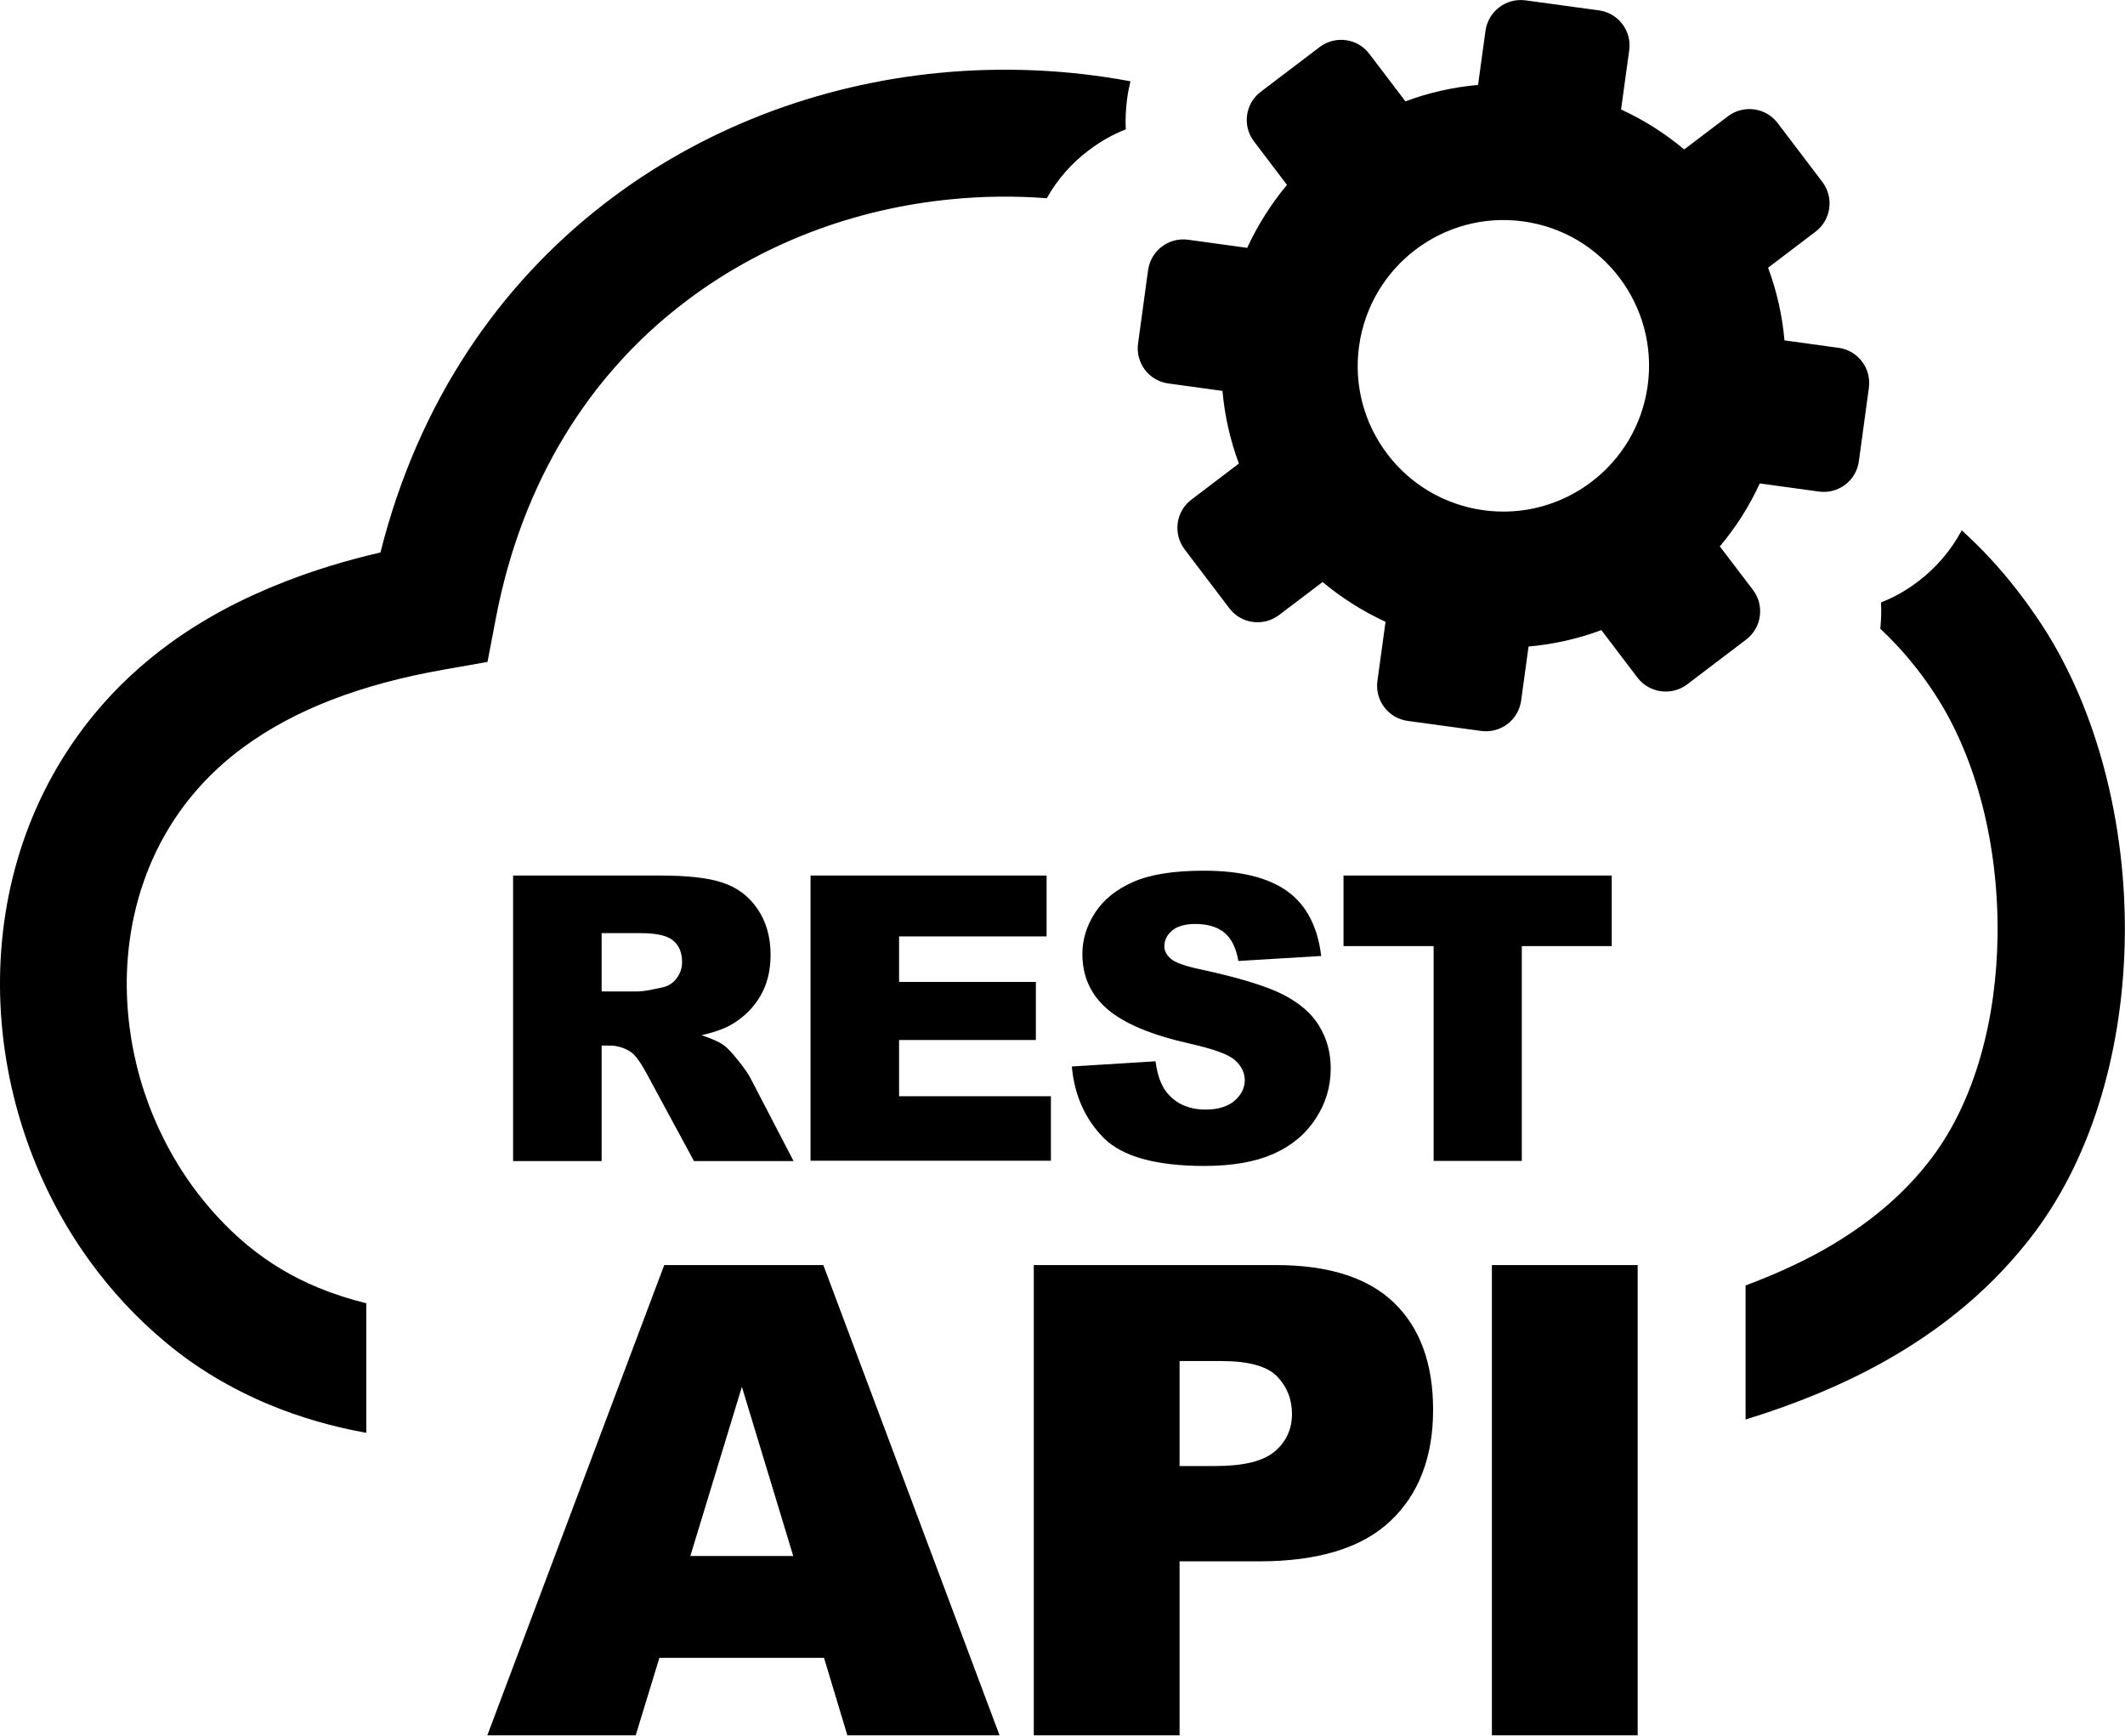
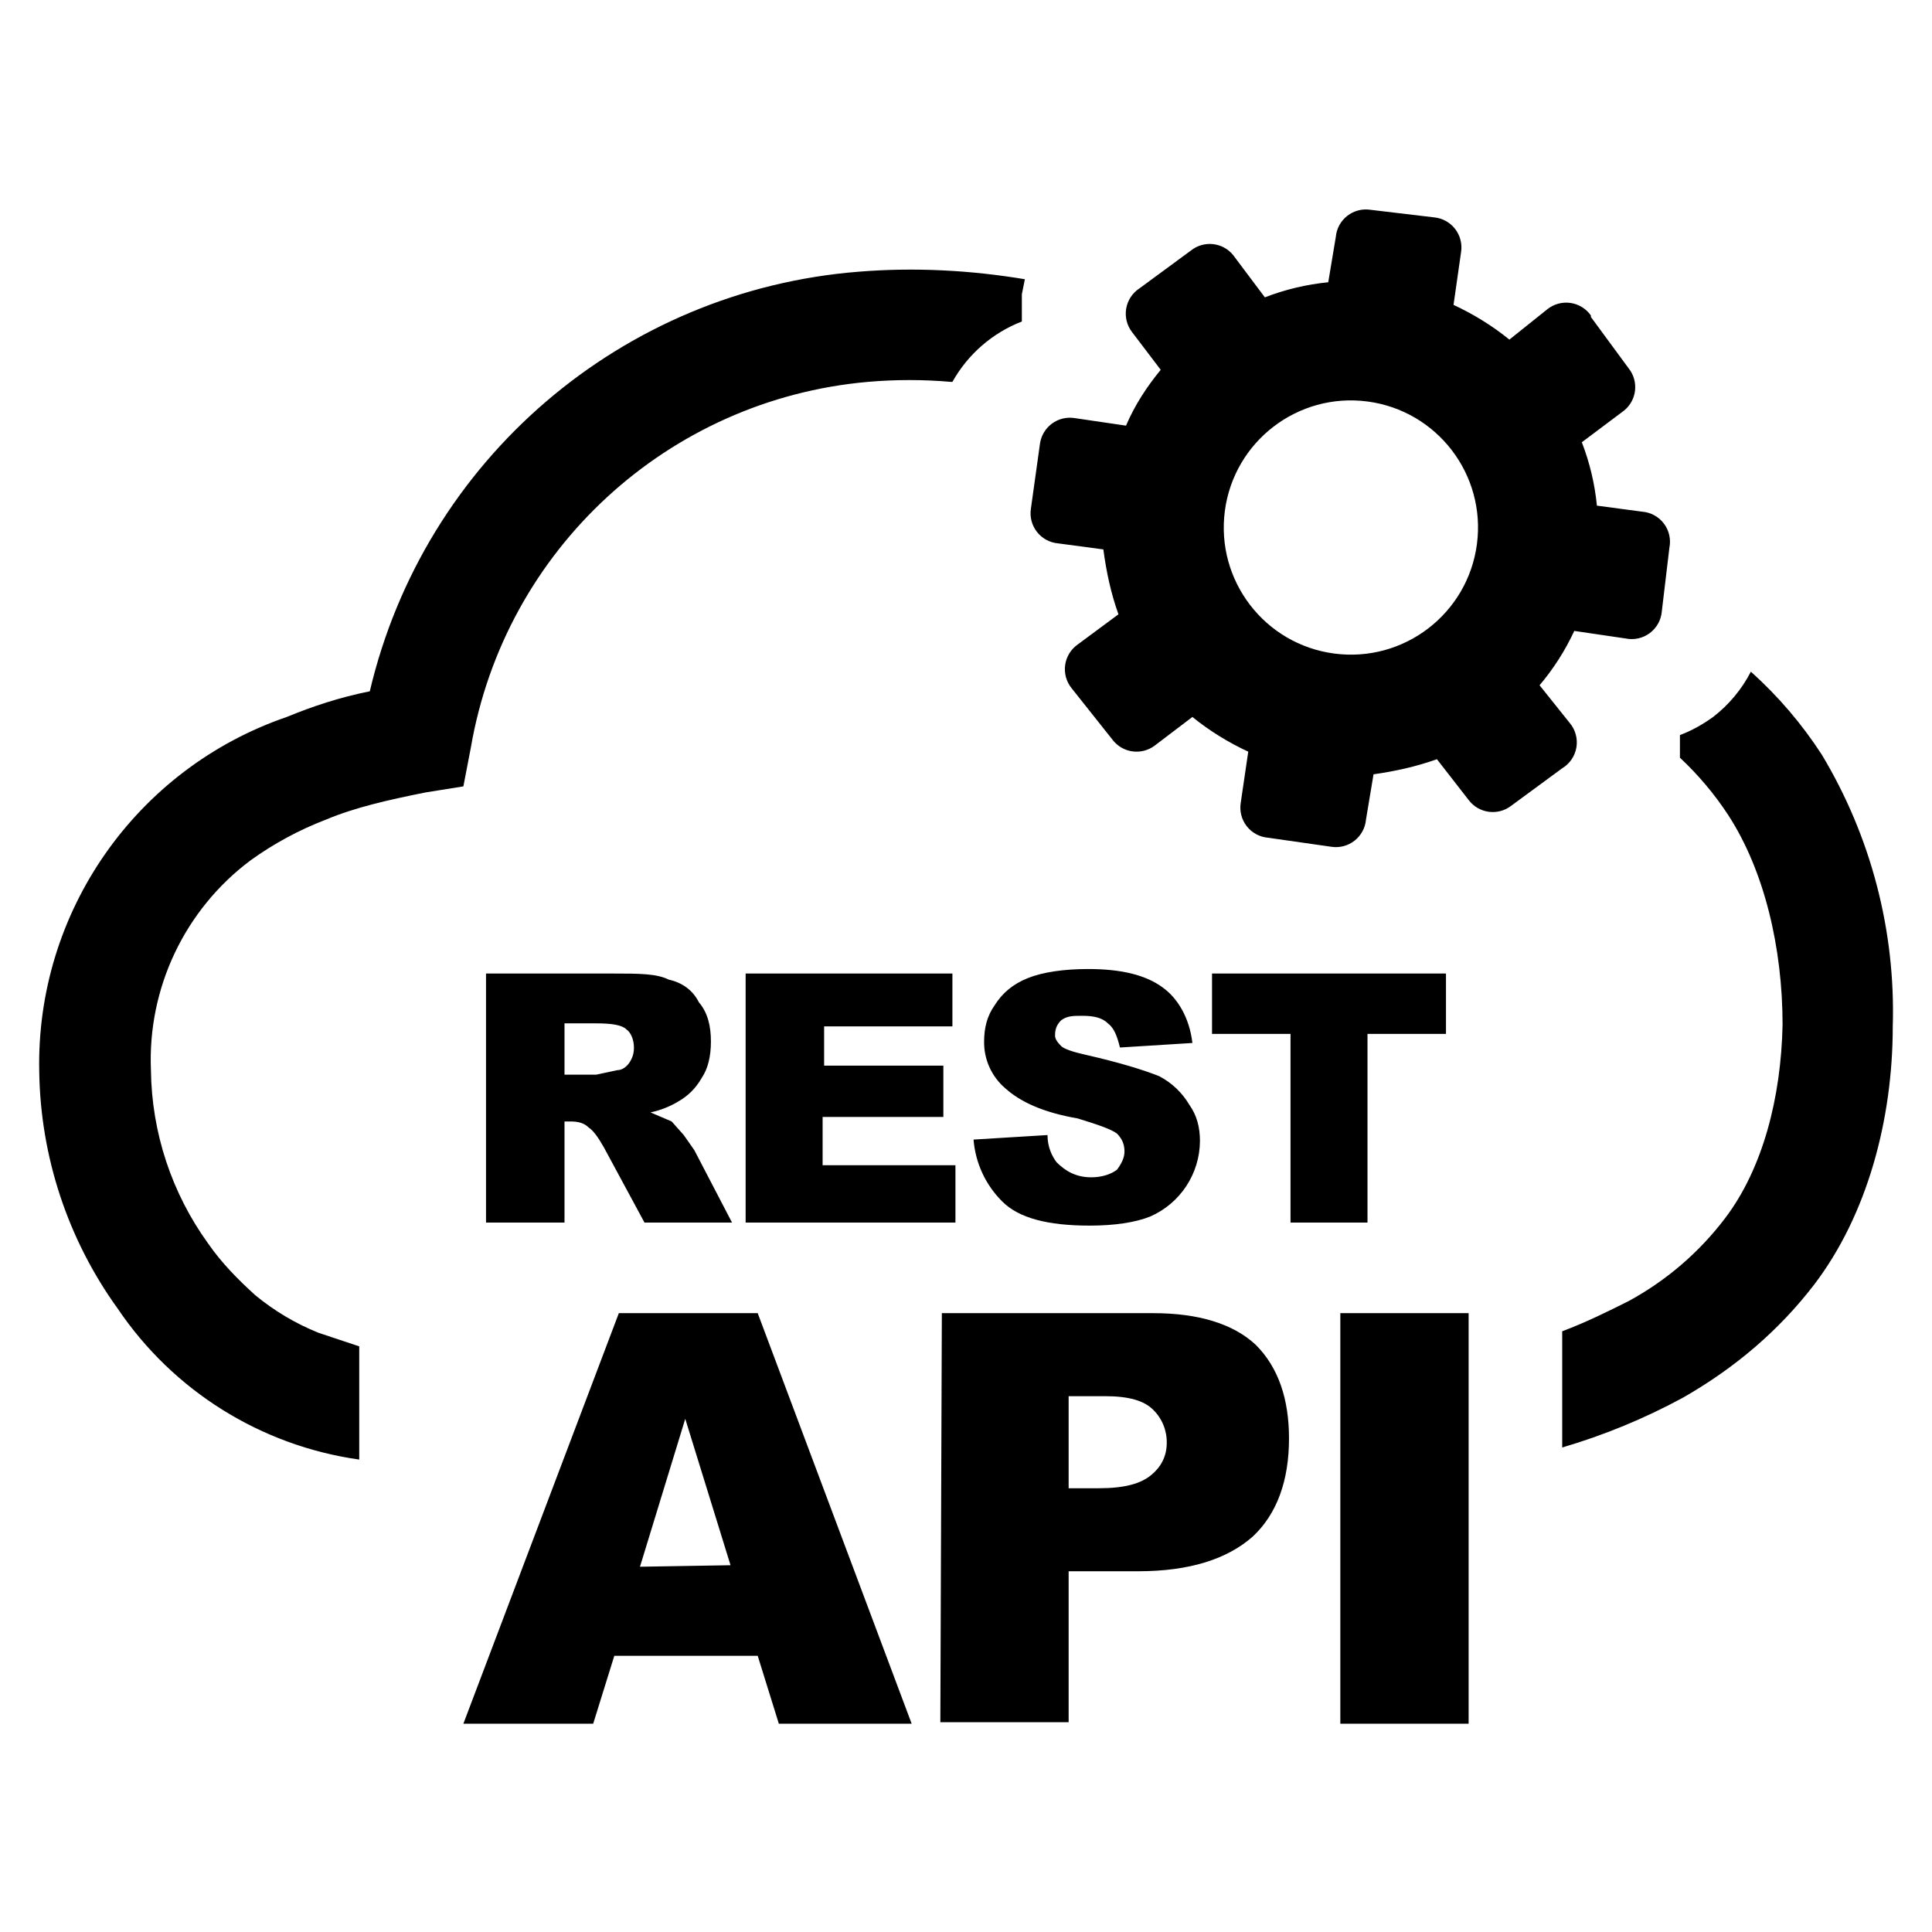
- <svg xmlns="http://www.w3.org/2000/svg" viewBox="0 0 122.88 100.33">
-   <path d="M102.79 7.11l2.59 3.41c.68.9.51 2.19-.39 2.87l-2.75 2.09c.5 1.33.82 2.75.95 4.2l3.13.43c1.12.15 1.9 1.19 1.75 2.31l-.58 4.25a2.044 2.044 0 01-2.31 1.75l-3.42-.47c-.61 1.33-1.39 2.55-2.31 3.64l1.92 2.52c.68.9.5 2.19-.4 2.87l-3.41 2.59c-.9.68-2.19.5-2.87-.39l-2.09-2.75c-1.34.5-2.75.82-4.21.95l-.43 3.13a2.051 2.051 0 01-2.31 1.75l-4.25-.58a2.051 2.051 0 01-1.75-2.31l.47-3.42c-1.32-.61-2.55-1.39-3.64-2.3l-2.52 1.91c-.9.68-2.19.51-2.87-.39l-2.59-3.41c-.68-.9-.51-2.19.39-2.87l2.75-2.09c-.5-1.34-.82-2.75-.95-4.2l-3.13-.43a2.044 2.044 0 01-1.75-2.31l.58-4.25c.16-1.12 1.19-1.9 2.31-1.75l3.42.47c.61-1.32 1.39-2.55 2.3-3.64l-1.91-2.52c-.68-.89-.51-2.18.39-2.86l3.41-2.59c.9-.68 2.19-.51 2.87.39l2.09 2.75c1.33-.5 2.75-.82 4.2-.95l.43-3.13A2.059 2.059 0 0188.21.02l4.25.58c1.12.15 1.91 1.19 1.75 2.31l-.47 3.42c1.33.61 2.55 1.39 3.65 2.31l2.52-1.91c.9-.69 2.19-.52 2.88.38zM29.67 67.12v-16.5h8.5c1.58 0 2.78.13 3.61.41.83.27 1.51.77 2.01 1.5.51.74.77 1.63.77 2.68 0 .91-.2 1.71-.59 2.37-.39.67-.93 1.21-1.61 1.62-.43.26-1.03.48-1.79.65.61.21 1.05.4 1.32.61.19.14.46.43.81.87.35.44.59.79.71 1.03l2.48 4.77h-5.76l-2.72-5.03c-.35-.65-.65-1.08-.92-1.27-.37-.25-.79-.38-1.25-.38h-.45v6.68h-5.12v-.01zm17.98 28.73h-9.52l-1.37 4.48h-8.58l10.23-27.19h9.2l10.19 27.19H49l-1.35-4.48zm-1.78-5.89l-2.97-9.78-2.98 9.78h5.95zm13.91-16.82h13.98c3.05 0 5.33.72 6.84 2.17 1.51 1.45 2.27 3.52 2.27 6.19 0 2.75-.83 4.9-2.48 6.45-1.65 1.55-4.18 2.32-7.57 2.32h-4.61v10.06h-8.43V73.14zm8.43 11.62h2.07c1.63 0 2.78-.28 3.44-.85.66-.56.99-1.29.99-2.16 0-.85-.29-1.58-.86-2.17-.57-.59-1.65-.89-3.23-.89h-2.41v6.07zm18.06-11.62h8.43v27.19h-8.43V73.14zM34.79 57.32h2.15c.23 0 .68-.08 1.35-.23.34-.07.62-.24.83-.52.22-.28.32-.6.32-.96 0-.53-.17-.95-.51-1.23-.34-.29-.97-.43-1.9-.43h-2.24v3.37zm12.08-6.7h13.65v3.52h-8.53v2.63h7.91v3.36h-7.91v3.25h8.78v3.73h-13.9V50.62zm15.11 11.04l4.84-.3c.1.79.32 1.38.64 1.79.53.66 1.28 1 2.25 1 .72 0 1.29-.17 1.68-.51.39-.34.59-.74.59-1.19 0-.43-.19-.81-.56-1.15-.37-.34-1.24-.65-2.61-.96-2.23-.5-3.82-1.17-4.78-2-.96-.83-1.44-1.89-1.44-3.18 0-.85.25-1.65.74-2.4s1.23-1.35 2.22-1.78c.99-.43 2.34-.64 4.06-.64 2.11 0 3.71.39 4.82 1.18 1.1.79 1.76 2.03 1.97 3.75l-4.79.29c-.13-.75-.4-1.3-.8-1.63-.41-.34-.98-.51-1.69-.51-.59 0-1.04.13-1.34.38-.3.25-.45.56-.45.92 0 .26.13.49.37.71.24.21.8.42 1.7.61 2.23.48 3.83.97 4.79 1.46s1.67 1.1 2.1 1.83c.44.72.66 1.54.66 2.44 0 1.06-.29 2.03-.88 2.92-.58.89-1.4 1.57-2.45 2.03-1.05.46-2.37.69-3.97.69-2.8 0-4.75-.54-5.83-1.62-1.08-1.1-1.69-2.47-1.84-4.13zm15.71-11.04H93.2v4.08H88v12.42h-5.1V54.7h-5.21v-4.08zM60.53 11.46a31.69 31.69 0 00-5.51.06c-5.63.54-11.1 2.59-15.62 6.1-5.23 4.05-9.2 10.11-10.73 18.14l-.48 2.51-2.5.44c-2.45.43-4.64 1.02-6.56 1.77-1.86.72-3.52 1.61-4.97 2.66-1.16.84-2.16 1.78-3.01 2.8-2.63 3.15-3.85 7.1-3.82 11.1a20.07 20.07 0 003.79 11.53c.91 1.25 1.96 2.4 3.16 3.4a15.86 15.86 0 004.13 2.48c.87.36 1.8.66 2.77.9v7.49c-2-.36-3.84-.9-5.56-1.61-2.27-.94-4.28-2.15-6.05-3.63-1.68-1.4-3.15-2.99-4.4-4.72C1.84 68.28.04 62.66 0 57.06c-.04-5.66 1.72-11.29 5.52-15.85 1.23-1.48 2.68-2.84 4.34-4.04 1.93-1.4 4.14-2.58 6.64-3.55 1.72-.67 3.56-1.23 5.5-1.68 2.2-8.74 6.89-15.47 12.92-20.14 5.64-4.37 12.43-6.92 19.42-7.59 3.67-.35 7.39-.19 11.03.49-.08.33-.15.66-.19 1l-.01.06c-.07.57-.1 1.14-.07 1.72-.77.3-1.49.71-2.14 1.21l-.03.02c-.97.73-1.79 1.67-2.4 2.75zm52.91 19.2c.56.51 1.1 1.04 1.63 1.61 1.07 1.15 2.08 2.45 3.03 3.9 3.2 4.92 4.84 11.49 4.77 17.92-.07 6.31-1.77 12.59-5.25 17.21-2.27 3.01-5.18 5.47-8.67 7.42-2.39 1.34-5.08 2.45-8.01 3.35v-7.75c1.58-.59 3.05-1.25 4.4-2 2.63-1.47 4.78-3.26 6.39-5.41 2.5-3.33 3.73-8.04 3.78-12.87.06-5.07-1.18-10.16-3.59-13.86-.69-1.07-1.45-2.03-2.25-2.89-.31-.33-.62-.64-.94-.94.05-.5.07-1.01.04-1.52.77-.3 1.49-.71 2.14-1.21l.03-.02a9.078 9.078 0 002.5-2.94zM88.08 12.8c4.61.63 7.83 4.88 7.2 9.49-.63 4.61-4.88 7.84-9.49 7.21-4.61-.63-7.84-4.88-7.2-9.49.64-4.61 4.88-7.84 9.49-7.21z" fill-rule="evenodd" clip-rule="evenodd" />
+ <svg xmlns="http://www.w3.org/2000/svg" viewBox="0 0 128 128">
+   <defs />
+   <path d="M105.4 21l2.5 3.4a2 2 0 01-.3 2.8l-2.8 2.1a16 16 0 011 4.2l3 .4a2 2 0 011.8 2.4l-.5 4.2a2 2 0 01-2.4 1.8l-3.4-.5a16 16 0 01-2.3 3.6l2 2.5a2 2 0 01-.5 3l-3.4 2.5a2 2 0 01-2.8-.4l-2.1-2.7c-1.4.5-2.8.8-4.2 1l-.5 3a2 2 0 01-2.3 1.8l-4.2-.6a2 2 0 01-1.8-2.3l.5-3.4c-1.3-.6-2.6-1.4-3.7-2.3l-2.5 1.9a2 2 0 01-2.8-.4L71 45.6a2 2 0 01.4-2.9l2.7-2c-.5-1.4-.8-2.8-1-4.3l-3-.4a2 2 0 01-1.8-2.3l.6-4.3a2 2 0 012.3-1.7l3.4.5c.6-1.4 1.4-2.6 2.3-3.7L75 22a2 2 0 01.5-2.9l3.4-2.5a2 2 0 012.8.3l2.1 2.8a16 16 0 014.2-1l.5-3a2 2 0 012.3-1.8l4.2.5a2 2 0 011.8 2.3l-.5 3.5c1.3.6 2.6 1.4 3.7 2.3l2.5-2a2 2 0 012.9.4zM32.2 81V64.5h8.5c1.6 0 2.8 0 3.6.4.9.2 1.6.7 2 1.5.6.7.8 1.6.8 2.6s-.2 1.8-.6 2.4c-.4.7-.9 1.2-1.6 1.6a6 6 0 01-1.8.7l1.4.6.8.9.7 1 2.5 4.8h-5.8L40 76c-.4-.7-.7-1.1-1-1.3-.3-.3-.7-.4-1.2-.4h-.4V81h-5.2zm18 28.7h-9.5l-1.4 4.5h-8.6L41 87h9.2l10.2 27.2h-8.8zm-1.8-6l-3-9.7-3 9.8zm14-16.7h14c3 0 5.3.7 6.8 2.1 1.5 1.5 2.2 3.6 2.2 6.2 0 2.8-.8 5-2.4 6.5-1.7 1.5-4.2 2.3-7.6 2.3h-4.6v10h-8.5zm8.4 11.6h2c1.7 0 2.8-.3 3.5-.9.6-.5 1-1.2 1-2.1a3 3 0 00-.9-2.2c-.6-.6-1.6-.9-3.2-.9h-2.4zm18-11.6h8.5v27.2h-8.5zM37.4 71.2h2.1l1.4-.3c.3 0 .6-.2.8-.5.2-.3.3-.6.3-1 0-.5-.2-1-.5-1.2-.3-.3-1-.4-2-.4h-2.1zm12-6.7h13.7V68h-8.5v2.6h7.9V74h-8v3.2h8.8V81H49.4zm15.1 11l4.9-.3c0 .8.3 1.4.6 1.8.6.6 1.3 1 2.3 1 .7 0 1.3-.2 1.7-.5.3-.4.5-.8.5-1.2 0-.4-.1-.8-.5-1.2-.4-.3-1.3-.6-2.6-1-2.3-.4-3.8-1.1-4.8-2a4 4 0 01-1.4-3.1c0-.9.2-1.7.7-2.4.5-.8 1.2-1.4 2.2-1.8 1-.4 2.4-.6 4-.6 2.2 0 3.8.4 4.9 1.2 1 .7 1.8 2 2 3.7l-4.8.3c-.2-.8-.4-1.3-.8-1.6-.4-.4-1-.5-1.7-.5-.6 0-1 0-1.4.3-.3.3-.4.6-.4 1 0 .2.1.4.4.7.2.2.8.4 1.7.6 2.2.5 3.8 1 4.8 1.4a5 5 0 012 1.9c.5.7.7 1.5.7 2.4a5.5 5.5 0 01-3.3 5c-1 .4-2.4.6-4 .6-2.8 0-4.7-.5-5.8-1.6a6.5 6.5 0 01-1.9-4.1zm15.8-11h15.5v4h-5.2V81h-5.1V68.5h-5.2zM63 25.3a31.7 31.7 0 00-5.5 0 29.3 29.3 0 00-26.3 24.2l-.5 2.6-2.5.4c-2.5.5-4.7 1-6.6 1.8a22 22 0 00-5 2.7A16.5 16.5 0 0010 70.9a20 20 0 003.8 11.5c.9 1.3 2 2.4 3.1 3.4a15.9 15.9 0 004.2 2.5l2.7.9v7.5a23.2 23.2 0 01-16-10A27.5 27.5 0 012.6 71 24.3 24.3 0 0119 47.5c1.7-.7 3.5-1.3 5.5-1.7A36.2 36.2 0 0156.9 18c3.7-.3 7.4-.1 11 .5l-.2 1v1.8a9 9 0 00-4.6 4zM116 44.5a27.4 27.4 0 014.7 5.5 33 33 0 014.7 18c0 6.2-1.7 12.5-5.2 17.1-2.3 3-5.2 5.5-8.7 7.5a41 41 0 01-8 3.3v-7.7c1.6-.6 3-1.3 4.4-2a20 20 0 006.4-5.5c2.5-3.3 3.7-8 3.8-12.8 0-5.1-1.2-10.2-3.6-13.9a20.8 20.8 0 00-3.2-3.8v-1.5c.8-.3 1.5-.7 2.2-1.2a9 9 0 002.5-3zM90.6 26.6a8.4 8.4 0 11-2.2 16.7 8.4 8.4 0 012.2-16.7z" fill-rule="evenodd" clip-rule="evenodd" />
</svg>
